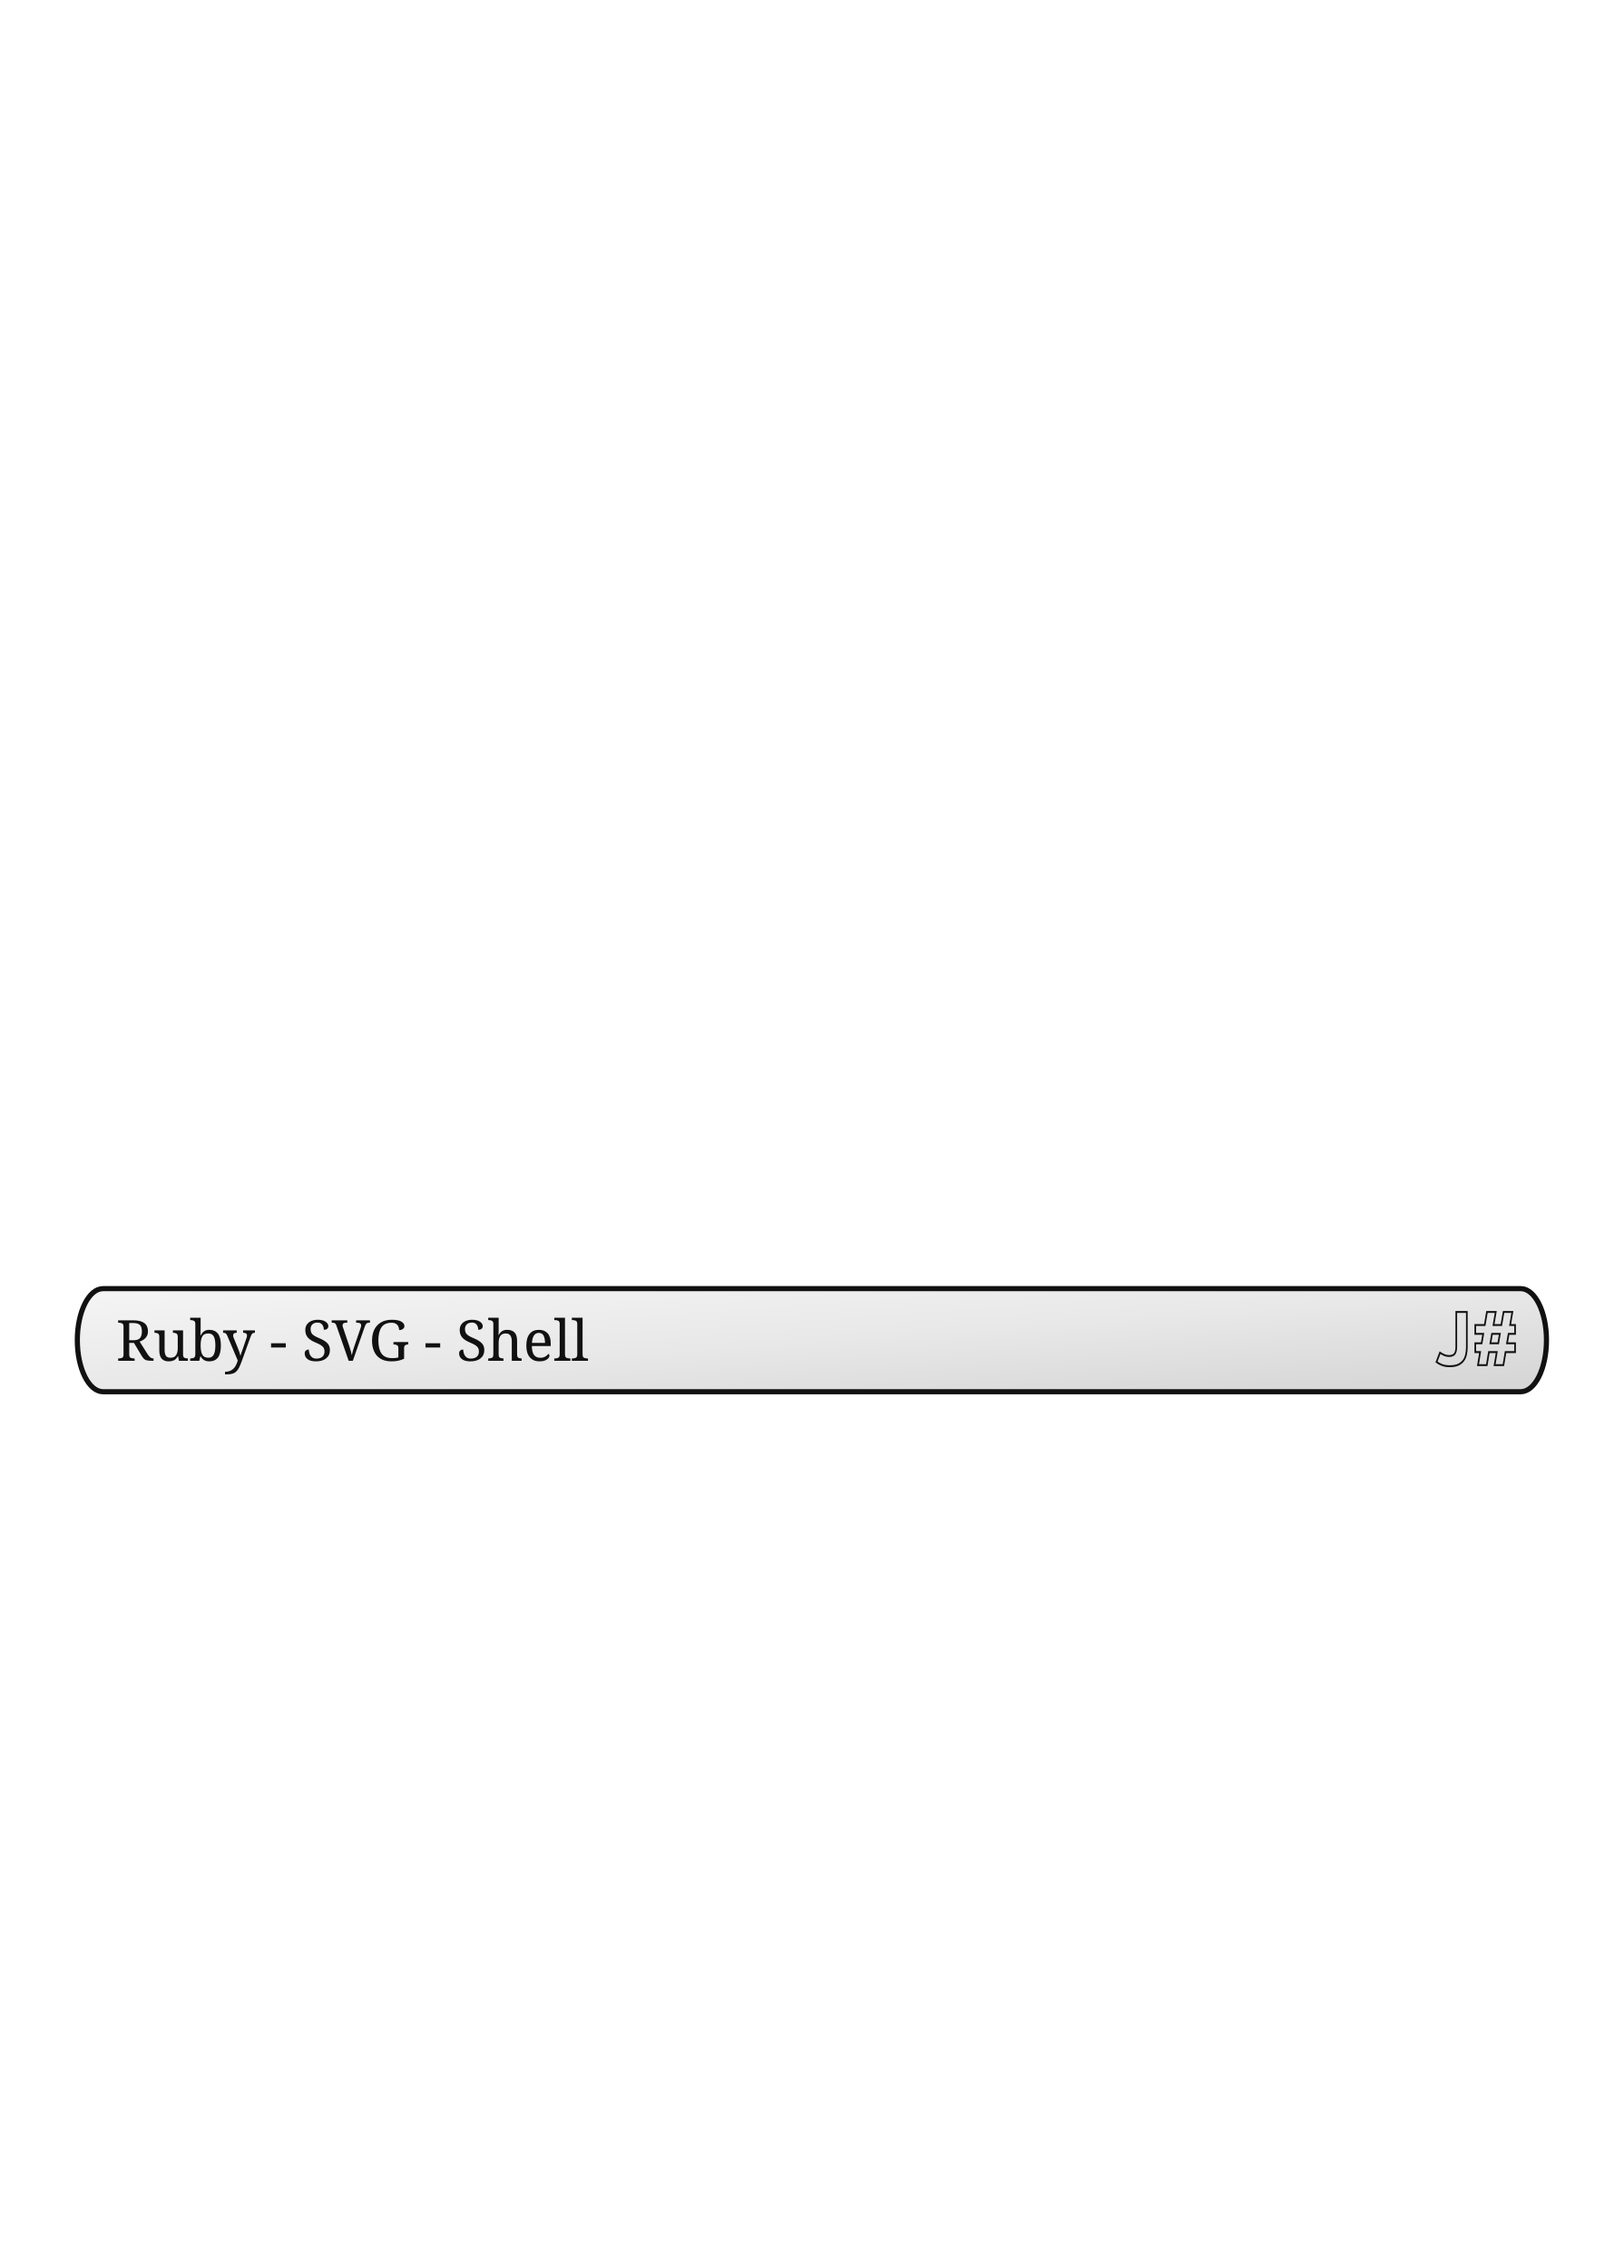
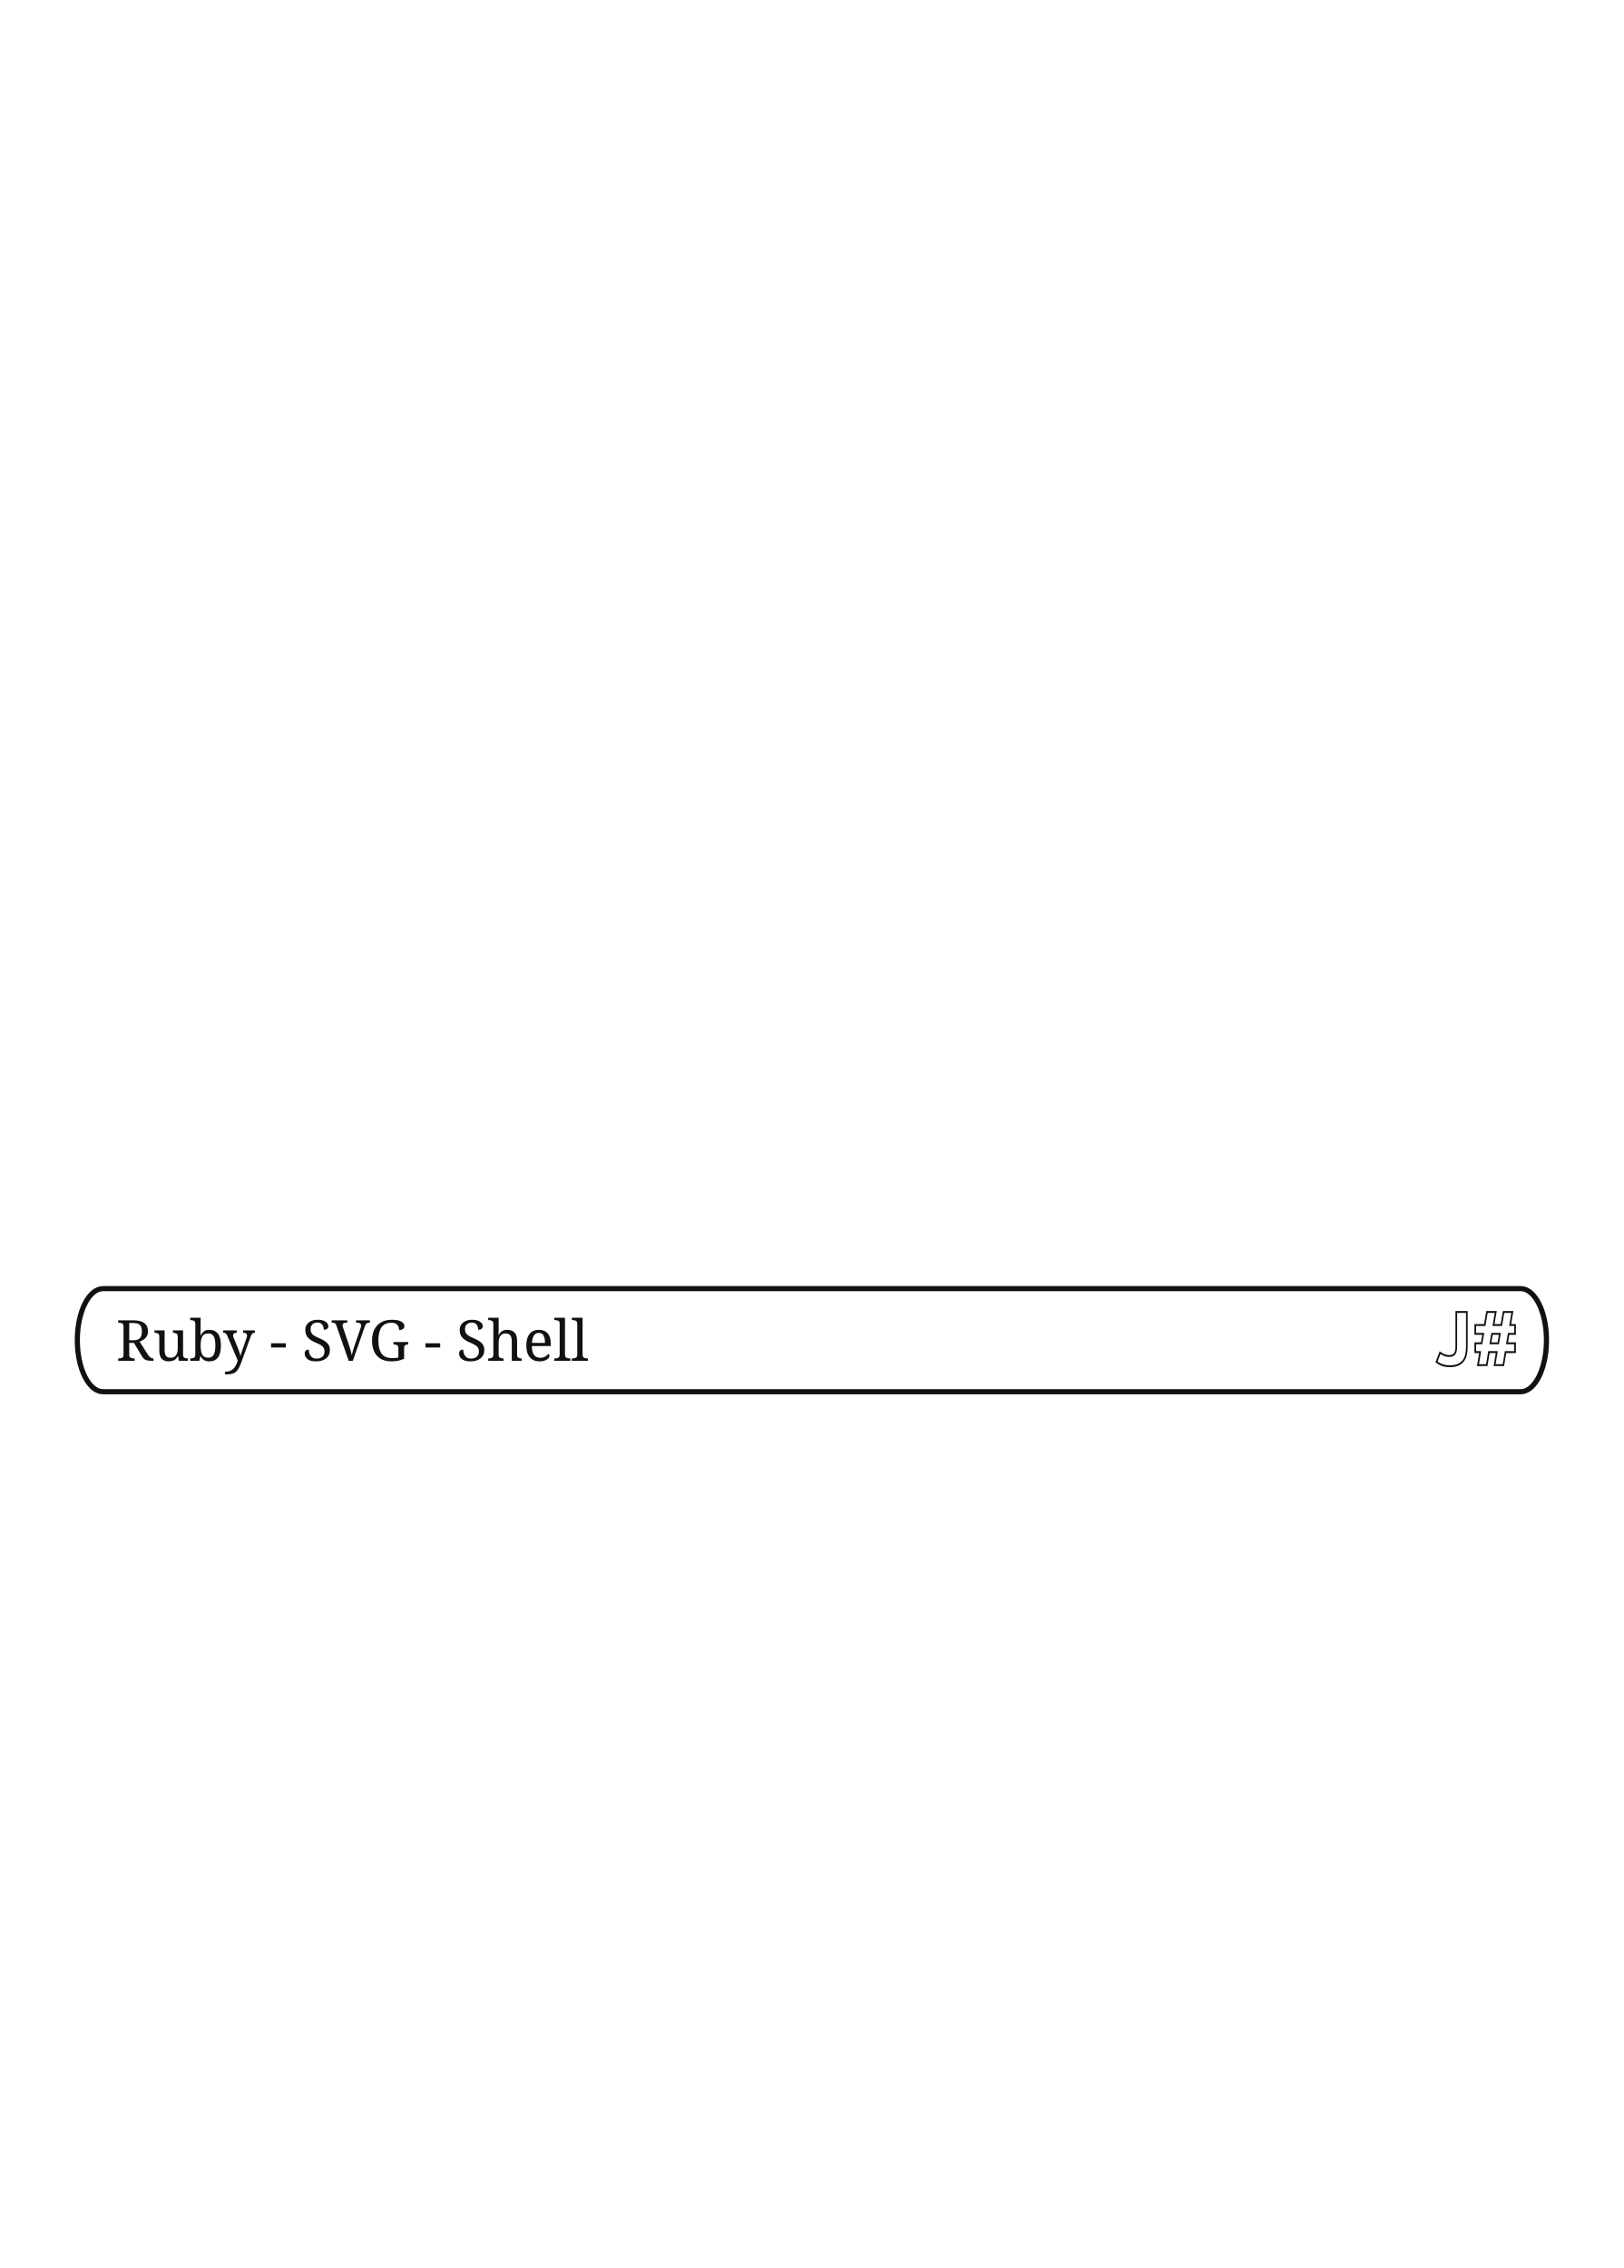
<svg xmlns="http://www.w3.org/2000/svg" width="630" height="880">
  <style>
@font-face {
  font-family: 'Goudy Mediaeval DemiBold';
  src: url('fonts/Goudy Mediaeval DemiBold.ttf') format('truetype');
  font-weight: normal;
  font-style: normal;
}

</style>
  <style>
/* Font Classes */
.card-name {
  font-family: 'Goudy Mediaeval DemiBold', serif;
  font-weight: normal;
  font-style: normal;
}

.card-type {
  font-family: 'Goudy Mediaeval DemiBold', serif;
  font-weight: normal;
  font-style: normal;
}

.card-rules-text {
  font-family: serif;
  font-weight: normal;
  font-style: normal;
}

.card-flavor-text {
  font-family: serif;
  font-weight: normal;
  font-style: italic;
}

.card-power-toughness {
  font-family: serif;
  font-weight: bold;
  font-style: normal;
}

.card-copyright {
  font-family: sans-serif;
  font-weight: normal;
  font-style: normal;
}

.mana-cost-text {
  font-family: serif;
  font-weight: normal;
  font-style: normal;
}

.mana-cost-text-large {
  font-family: serif;
  font-weight: semibold;
  font-style: normal;
}

</style>
-   <defs>
-     <linearGradient id="colorless_card_gradient" x1="0%" y1="0%" x2="100%" y2="100%">
-       <stop offset="0%" stop-color="#3D3D3D" />
-       <stop offset="50%" stop-color="#111" />
-       <stop offset="100%" stop-color="#1A1A1A" />
-     </linearGradient>
-     <linearGradient id="colorless_frame_gradient" x1="0%" y1="0%" x2="100%" y2="100%">
-       <stop offset="0%" stop-color="#8B8B8B" />
-       <stop offset="50%" stop-color="#6B6B6B" />
-       <stop offset="100%" stop-color="#4A4A4A" />
-     </linearGradient>
-     <linearGradient id="colorless_name_gradient" x1="0%" y1="0%" x2="100%" y2="100%">
-       <stop offset="0%" stop-color="#F5F5F5" />
-       <stop offset="50%" stop-color="#E8E8E8" />
-       <stop offset="100%" stop-color="#D4D4D4" />
-     </linearGradient>
-     <linearGradient id="colorless_text_box_gradient" x1="0%" y1="0%" x2="100%" y2="100%">
-       <stop offset="0%" stop-color="#F5F5F5" />
-       <stop offset="50%" stop-color="#E8E8E8" />
-       <stop offset="100%" stop-color="#D4D4D4" />
-     </linearGradient>
-     <linearGradient id="colorless_metallic_highlight_gradient" x1="0%" y1="0%" x2="100%" y2="100%">
-       <stop offset="0%" stop-color="#8B8B8B" stop-opacity="0.6" />
-       <stop offset="20%" stop-color="#E0E0E0" stop-opacity="0.9" />
-       <stop offset="38%" stop-color="#FFFFFF" stop-opacity="1.0" />
-       <stop offset="42%" stop-color="#E0E0E0" stop-opacity="0.7" />
-       <stop offset="62%" stop-color="#8B8B8B" stop-opacity="0.5" />
-       <stop offset="73%" stop-color="#FFFFFF" stop-opacity="0.8" />
-       <stop offset="80%" stop-color="#E0E0E0" stop-opacity="0.6" />
-       <stop offset="100%" stop-color="#8B8B8B" stop-opacity="0.4" />
-     </linearGradient>
-     <radialGradient id="colorless_metallic_shadow_gradient" cx="50%" cy="50%" r="70%">
-       <stop offset="0%" stop-color="#B0B0B0" stop-opacity="0.3" />
-       <stop offset="50%" stop-color="#8B8B8B" stop-opacity="0.5" />
-       <stop offset="100%" stop-color="#6B6B6B" stop-opacity="0.7" />
-     </radialGradient>
-     <pattern id="colorless_metallic_pattern" x="0" y="0" width="20" height="20" patternUnits="userSpaceOnUse">
-       <line x1="0" y1="0" x2="20" y2="20" stroke="#F5F5F5" stroke-width="0.5" opacity="0.3" />
-       <line x1="20" y1="0" x2="0" y2="20" stroke="#B0B0B0" stroke-width="0.5" opacity="0.2" />
-       <circle cx="5" cy="5" r="0.5" fill="#F5F5F5" opacity="0.6" />
-       <circle cx="15" cy="15" r="0.5" fill="#F5F5F5" opacity="0.6" />
-       <circle cx="10" cy="10" r="0.3" fill="#B0B0B0" opacity="0.4" />
-     </pattern>
-   </defs>
  <g>
    <rect x="30" y="500" width="570" height="40" fill="url(#colorless_name_gradient)" stroke="#111" stroke-width="2" rx="10" ry="25" />
    <text x="45" y="528" fill="#111" font-size="22" class="card-type">
Ruby - SVG - Shell
</text>
    <path stroke-width="3" d="m 56.073,76.492 q 0,6.193 -1.457,11.657 -1.336,5.464 -4.857,9.593 -3.4,4.007 -9.35,6.436 -5.828,2.307 -14.814,2.307 -8.257,0 -14.207,-1.943 -5.95,-2.064 -9.836,-4.736 L 7.867,85.114 q 3.521,2.064 7.528,3.643 4.007,1.579 8.743,1.579 6.921,0 9.957,-3.4 Q 37.131,83.535 37.131,75.521 V 20.636 H 56.073 Z M 104.037,41.278 h 14.086 l 4.007,-20.643 h 15.786 l -4.007,20.643 h 8.864 v 13.964 h -11.536 l -2.914,14.936 h 14.45 V 84.142 H 125.651 l -3.886,20.643 H 105.98 L 109.865,84.142 H 95.78 l -3.886,20.643 H 76.109 L 79.994,84.142 H 71.252 V 70.178 H 82.666 L 85.58,55.243 H 71.252 V 41.278 h 17 l 4.007,-20.643 h 15.786 z m -5.586,28.9 h 14.086 l 2.914,-14.936 H 101.365 Z" fill="none" stroke="#111" transform="translate(557,504) scale(0.23) scale(0.9383906,1.065654)" aria-label="J#" />
  </g>
</svg>
